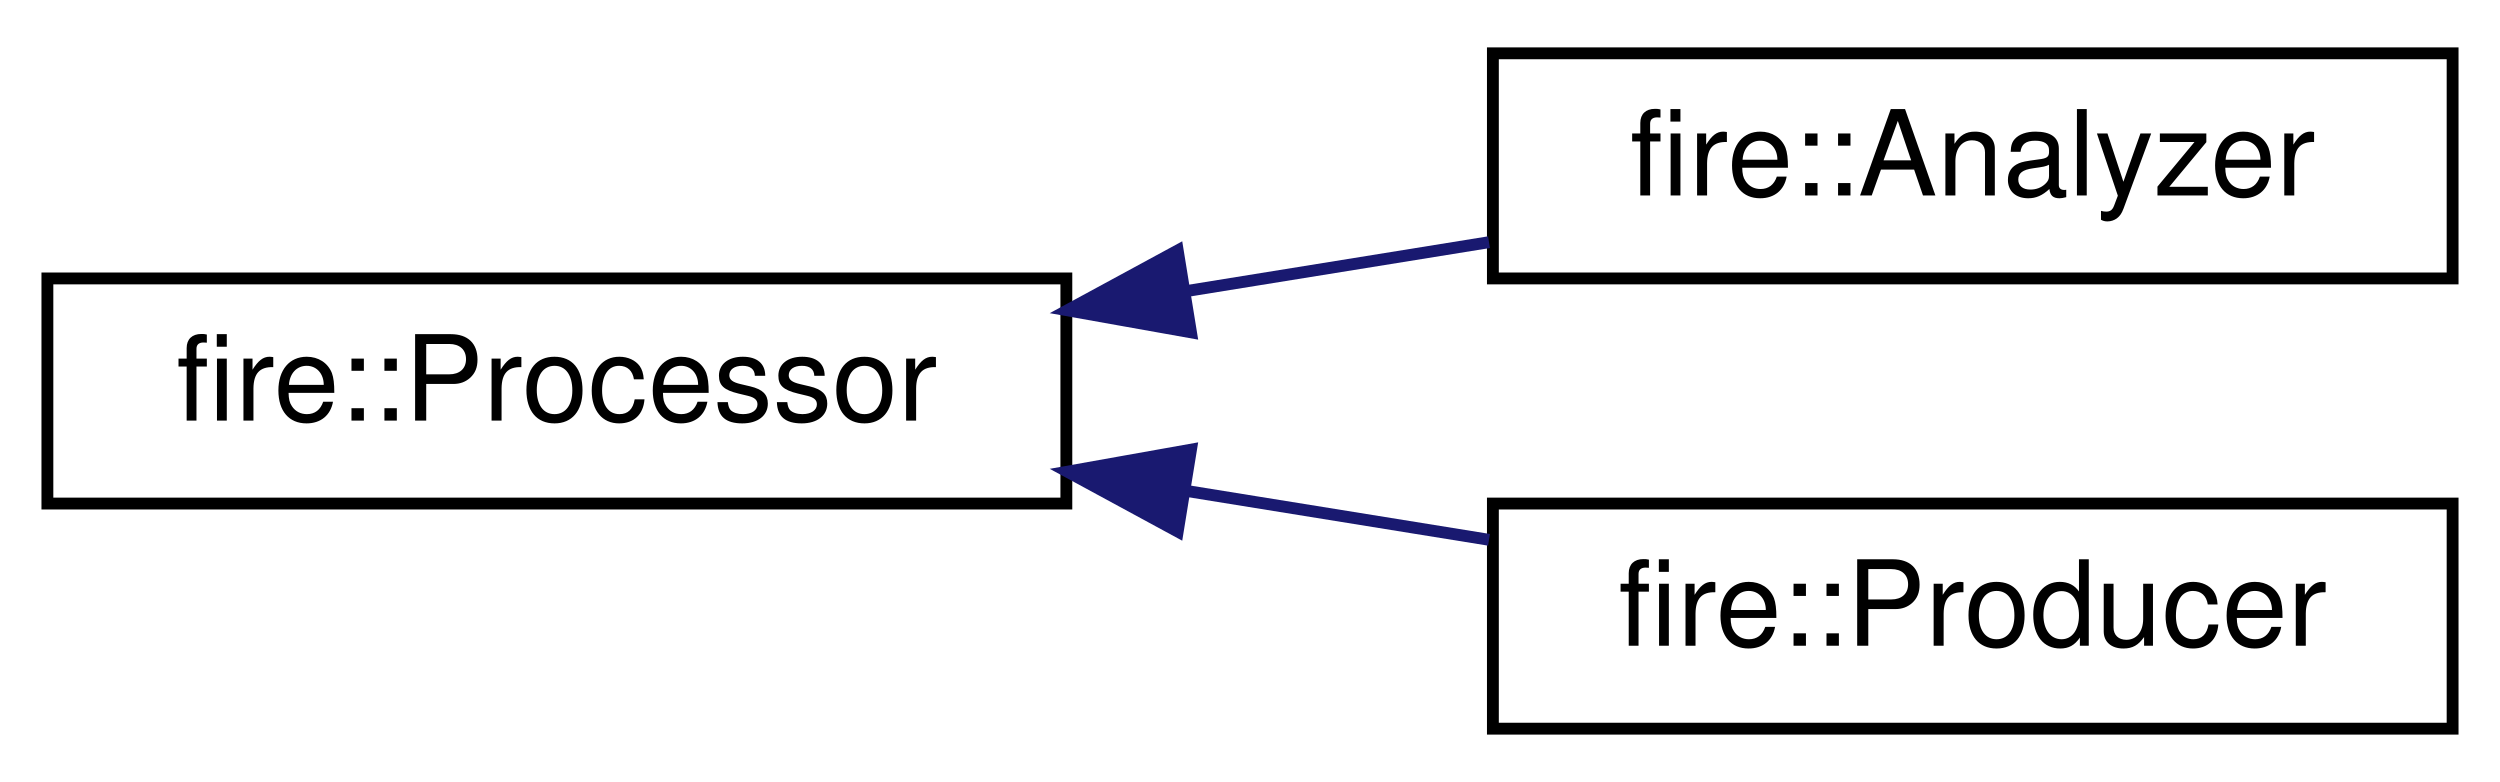
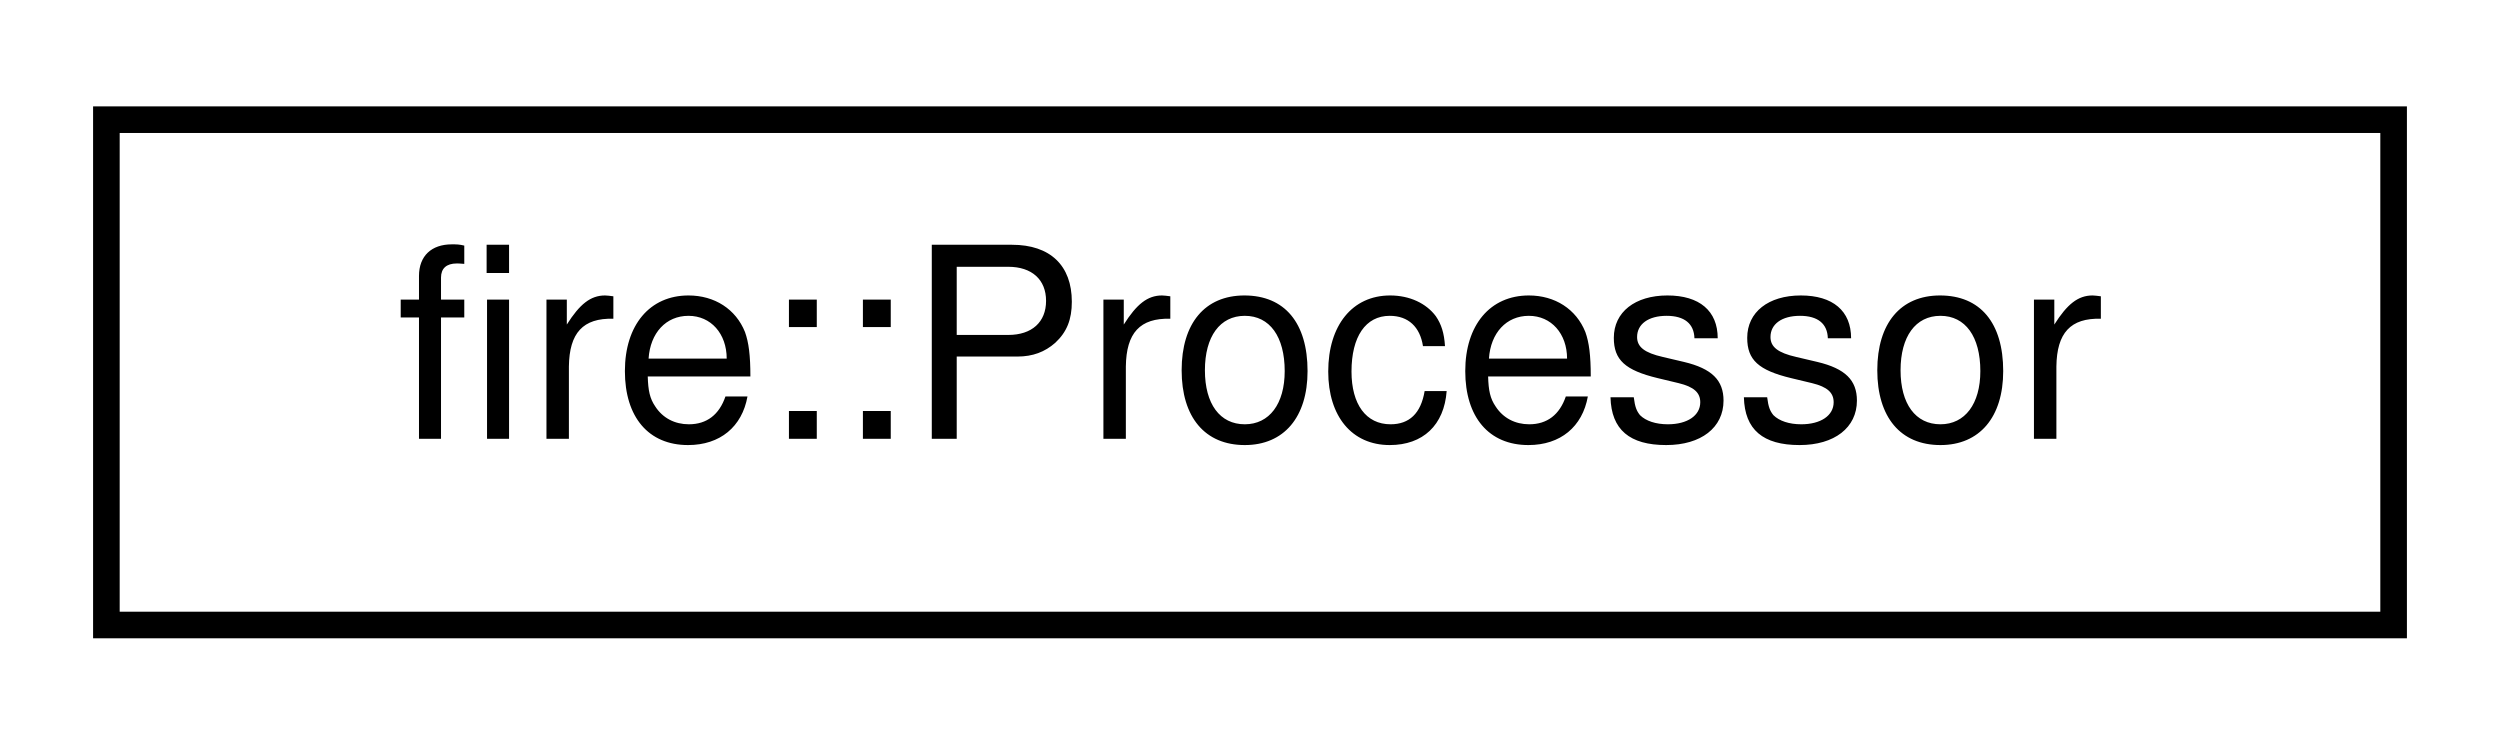
- <svg xmlns="http://www.w3.org/2000/svg" xmlns:xlink="http://www.w3.org/1999/xlink" width="211pt" height="66pt" viewBox="0.00 0.00 211.00 66.00">
-   <g id="graph0" class="graph" transform="scale(1 1) rotate(0) translate(4 62)">
+ <svg xmlns="http://www.w3.org/2000/svg" xmlns:xlink="http://www.w3.org/1999/xlink" width="94pt" height="28pt" viewBox="0.00 0.00 94.00 28.00">
+   <g id="graph0" class="graph" transform="scale(1 1) rotate(0) translate(4 24)">
    <g id="node1" class="node">
      <g id="a_node1">
        <a xlink:href="classfire_1_1Processor.html" target="_top" xlink:title="Base class for all event processing components.">
-           <polygon fill="none" stroke="black" points="0,-19.5 0,-38.5 86,-38.5 86,-19.5 0,-19.5" />
-           <text text-anchor="middle" x="43" y="-26.5" font-family="Helvetica,sans-Serif" font-size="10.00">fire::Processor</text>
+           <polygon fill="none" stroke="black" points="0,-0.5 0,-19.5 86,-19.5 86,-0.5 0,-0.5" />
+           <text text-anchor="middle" x="43" y="-7.5" font-family="Helvetica,sans-Serif" font-size="10.00">fire::Processor</text>
        </a>
      </g>
    </g>
-     <g id="node2" class="node">
-       <g id="a_node2">
-         <a xlink:href="classfire_1_1Analyzer.html" target="_top" xlink:title="Base class for a module which does not produce a data product.">
-           <polygon fill="none" stroke="black" points="122,-38.5 122,-57.5 203,-57.5 203,-38.5 122,-38.5" />
-           <text text-anchor="middle" x="162.5" y="-45.5" font-family="Helvetica,sans-Serif" font-size="10.00">fire::Analyzer</text>
-         </a>
-       </g>
-     </g>
-     <g id="edge1" class="edge">
-       <path fill="none" stroke="midnightblue" d="M96.05,-37.42C104.64,-38.81 113.43,-40.23 121.67,-41.56" />
-       <polygon fill="midnightblue" stroke="midnightblue" points="96.52,-33.95 86.09,-35.81 95.4,-40.86 96.52,-33.95" />
-     </g>
-     <g id="node3" class="node">
-       <g id="a_node3">
-         <a xlink:href="classfire_1_1Producer.html" target="_top" xlink:title="Base class for a module which produces a data product.">
-           <polygon fill="none" stroke="black" points="122,-0.5 122,-19.5 203,-19.5 203,-0.5 122,-0.5" />
-           <text text-anchor="middle" x="162.5" y="-7.5" font-family="Helvetica,sans-Serif" font-size="10.00">fire::Producer</text>
-         </a>
-       </g>
-     </g>
-     <g id="edge2" class="edge">
-       <path fill="none" stroke="midnightblue" d="M96.05,-20.58C104.64,-19.19 113.43,-17.77 121.67,-16.44" />
-       <polygon fill="midnightblue" stroke="midnightblue" points="95.4,-17.14 86.09,-22.19 96.52,-24.05 95.4,-17.14" />
-     </g>
  </g>
</svg>
